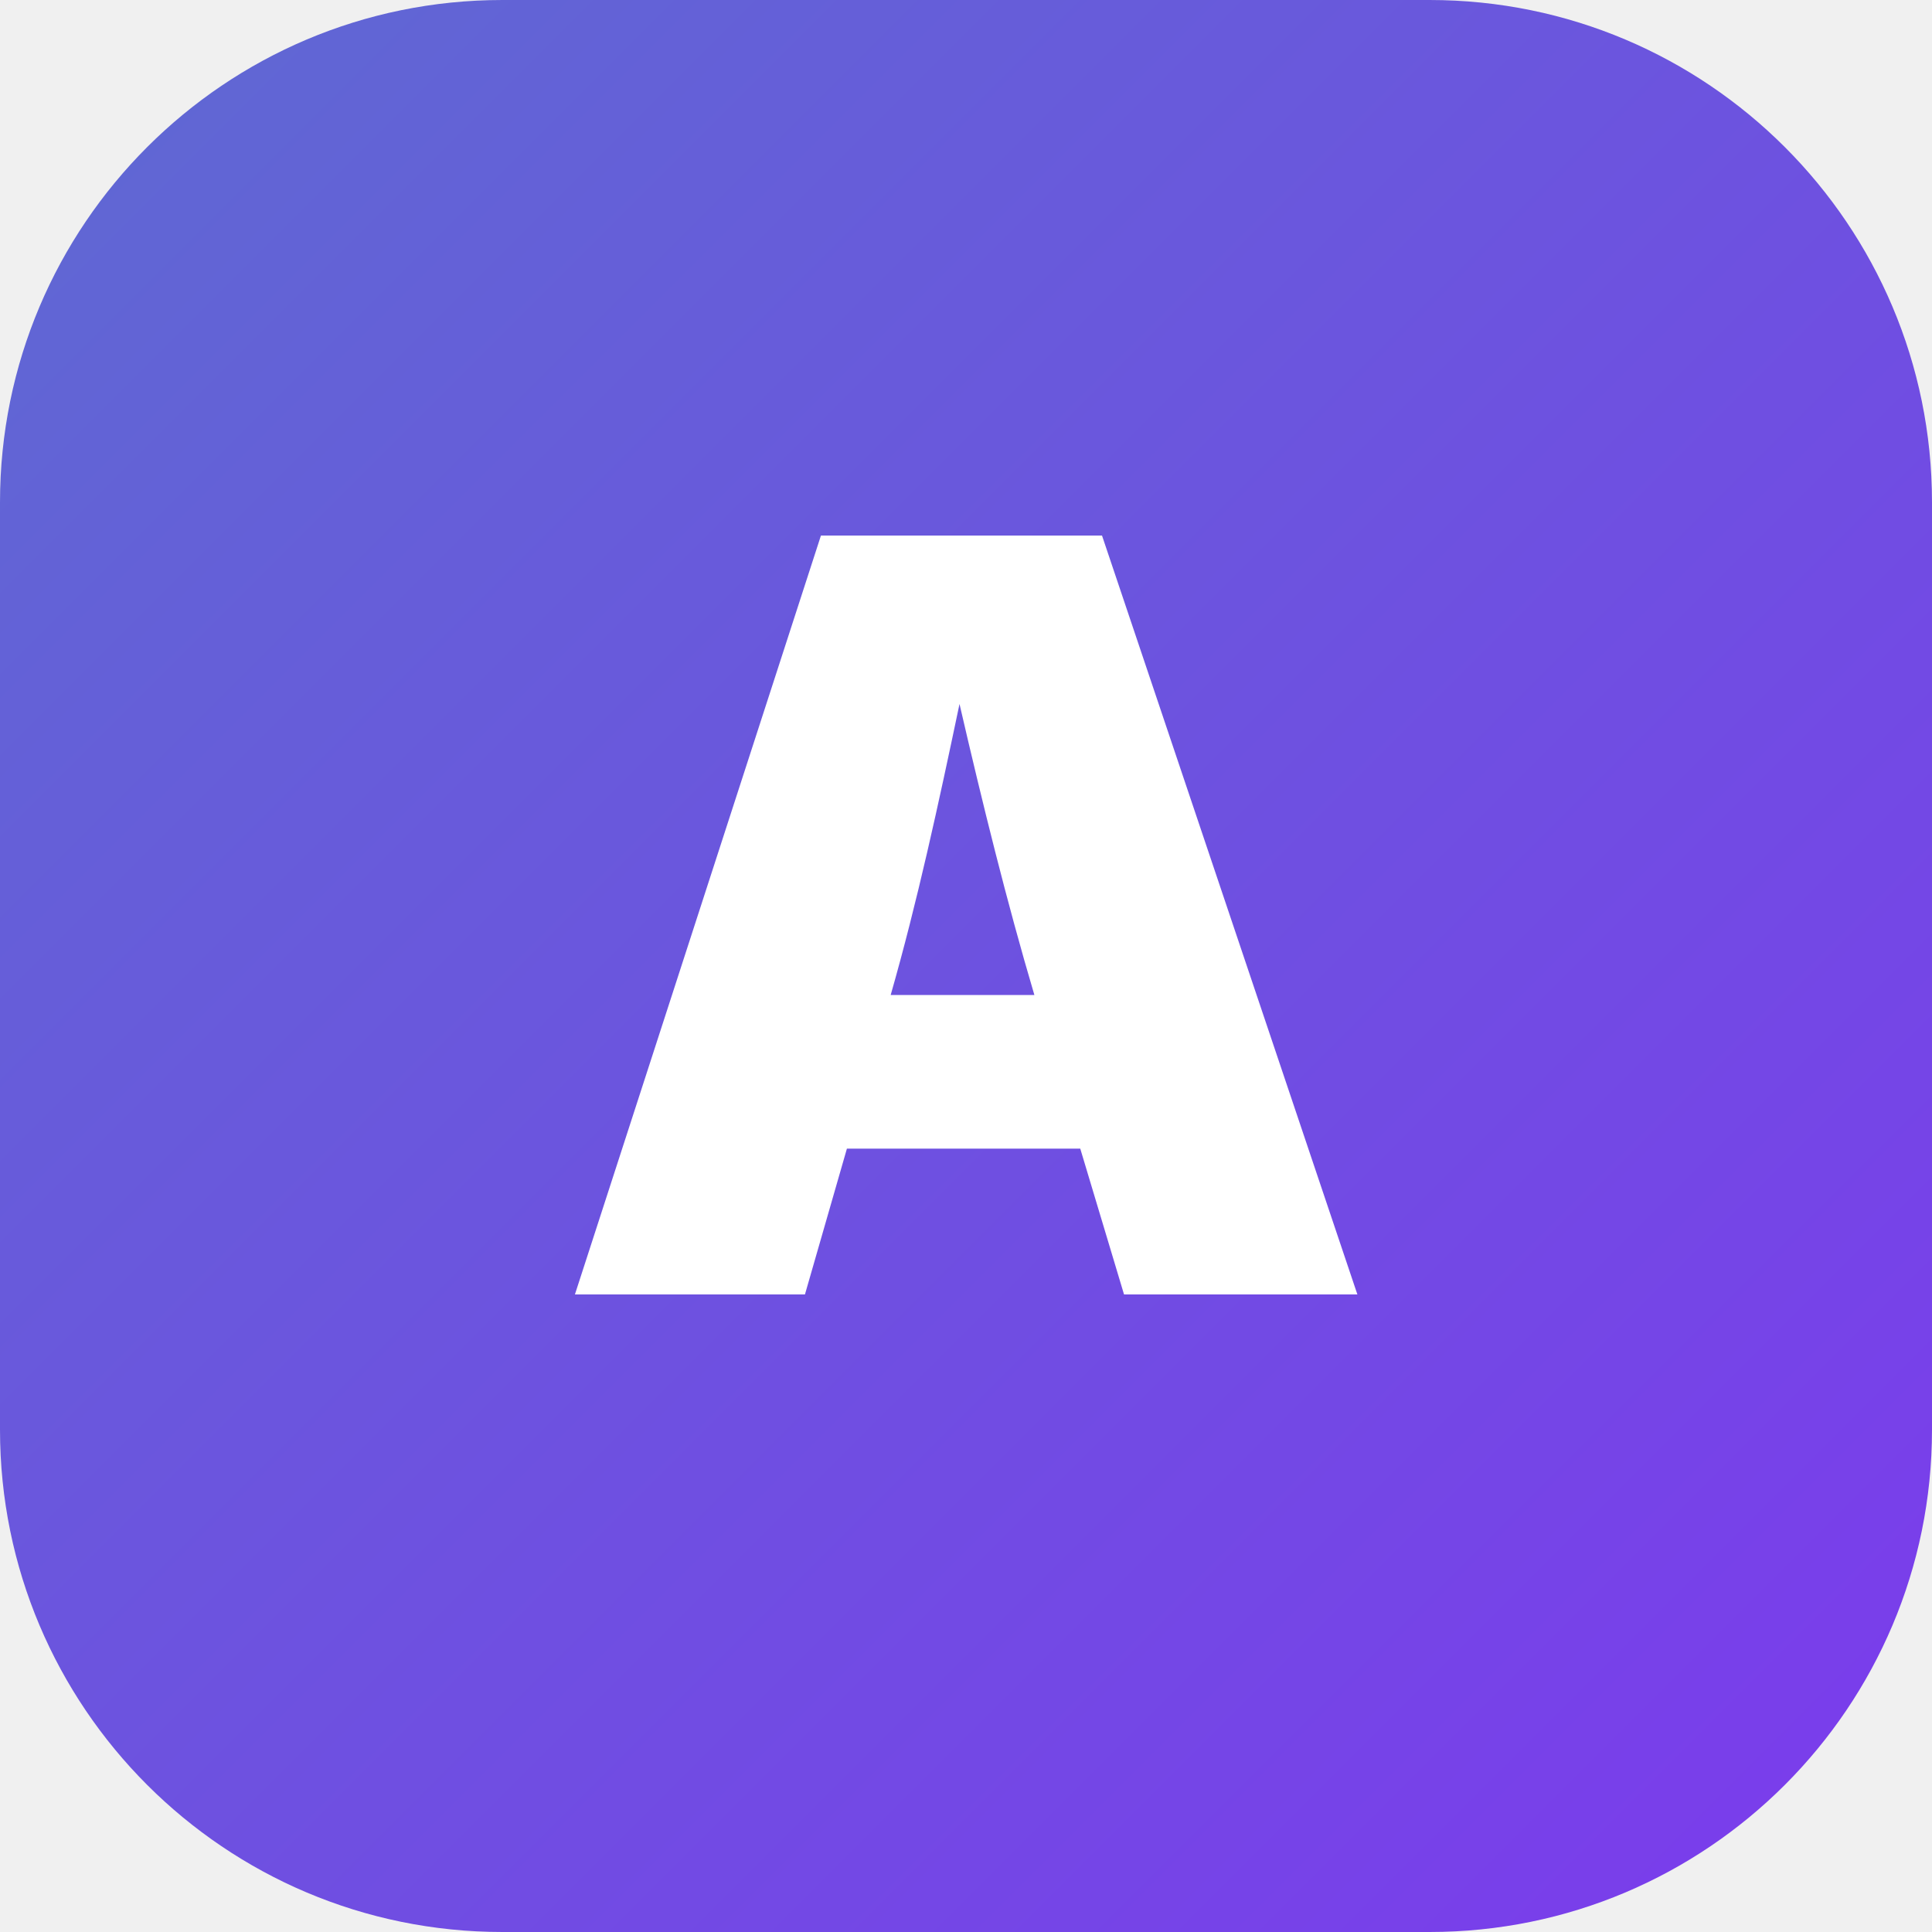
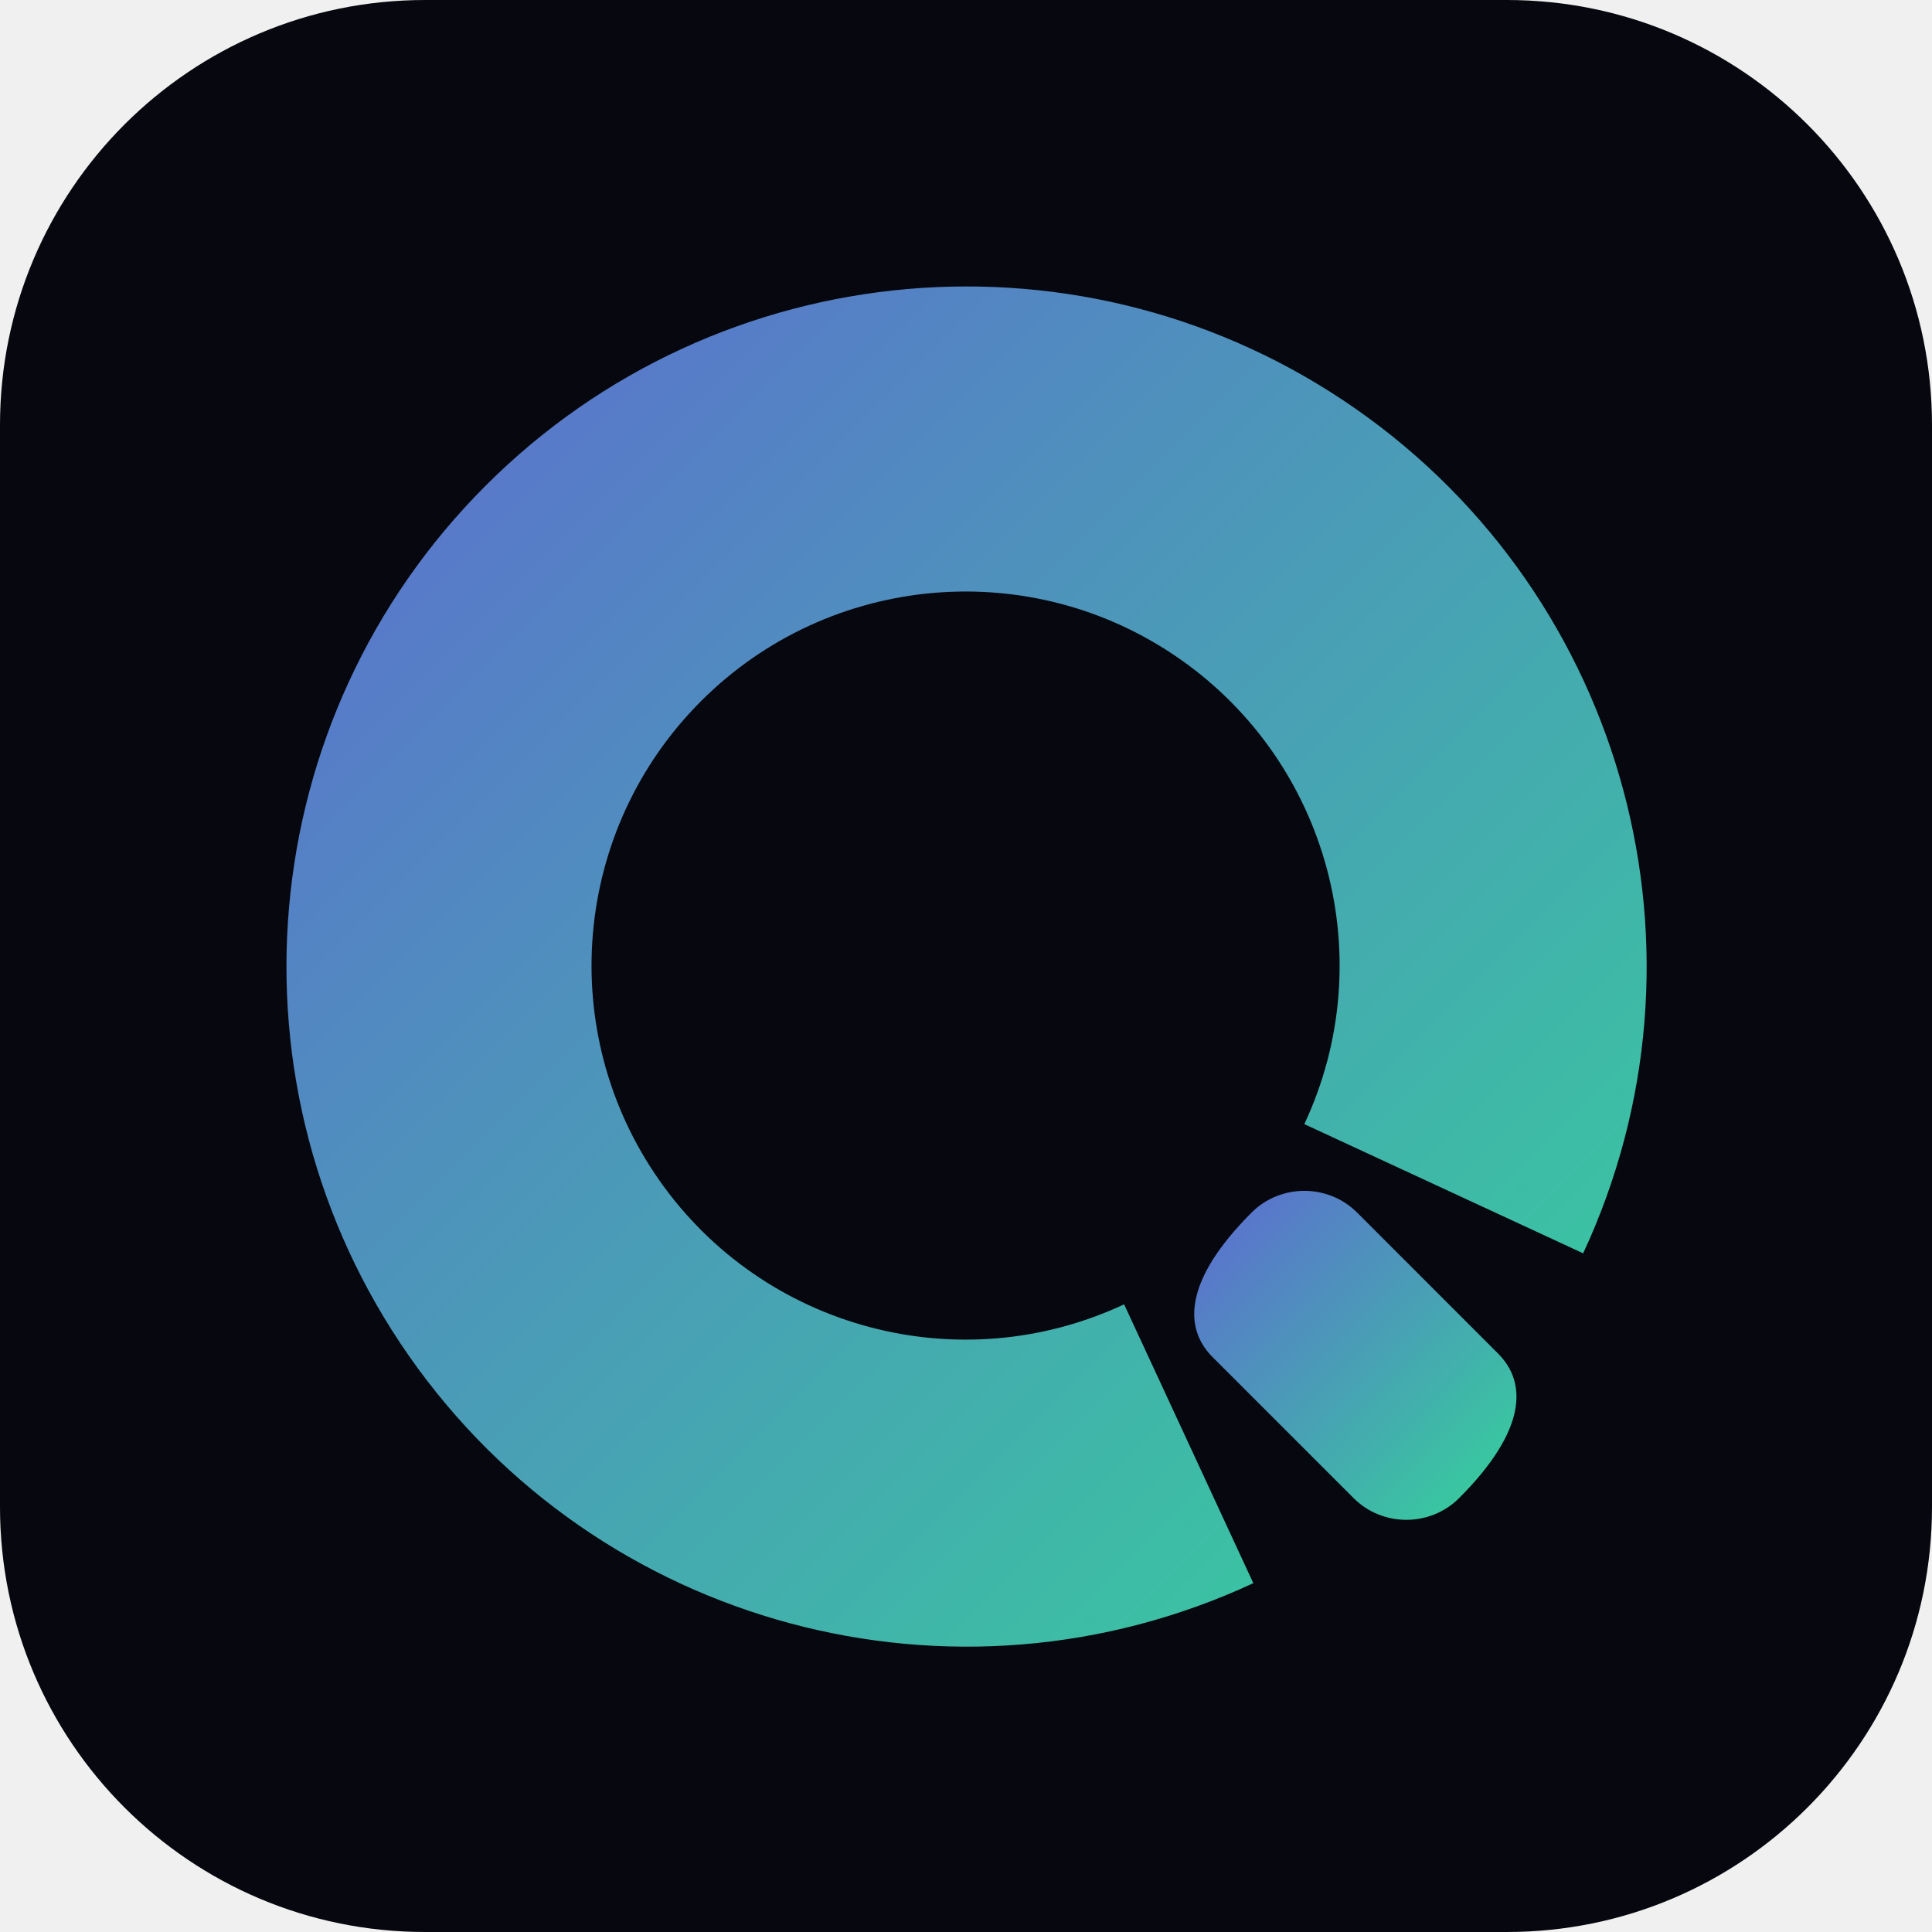
<svg xmlns="http://www.w3.org/2000/svg" viewBox="0 0 100 100">
  <defs>
    <linearGradient id="logo-grad" x1="0%" y1="0%" x2="100%" y2="100%">
      <stop offset="0%" stop-color="#5E6AD2" />
-       <stop offset="100%" stop-color="#7C3AED" />
+       <stop offset="100%" stop-color="#34D399" />
    </linearGradient>
  </defs>
-   <rect width="100" height="100" rx="26" fill="url(#logo-grad)" />
-   <text x="50%" y="67%" font-family="system-ui, -apple-system, sans-serif" font-weight="900" font-size="54" fill="white" text-anchor="middle">A</text>
+   <rect width="100" height="100" rx="22" fill="#07080f" />
+   <g transform="translate(6, 6) scale(0.88)">
+     <path d="M 66.9 86.3 A 40 40 0 1 1 86.3 66.9 L 69.9 59.3 A 22 22 0 1 0 59.3 69.9 Z" fill="url(#logo-grad)" />
+     <path d="M 72.8 81.3 C 74.5 83.0 77.3 83.0 79.0 81.3 C 83.0 77.3 83.0 74.5 81.3 72.8 L 73.0 64.5 C 71.3 62.8 68.5 62.8 66.8 64.5 C 62.8 68.5 62.8 71.3 64.5 73.0 Z" fill="url(#logo-grad)" />
+   </g>
</svg>
